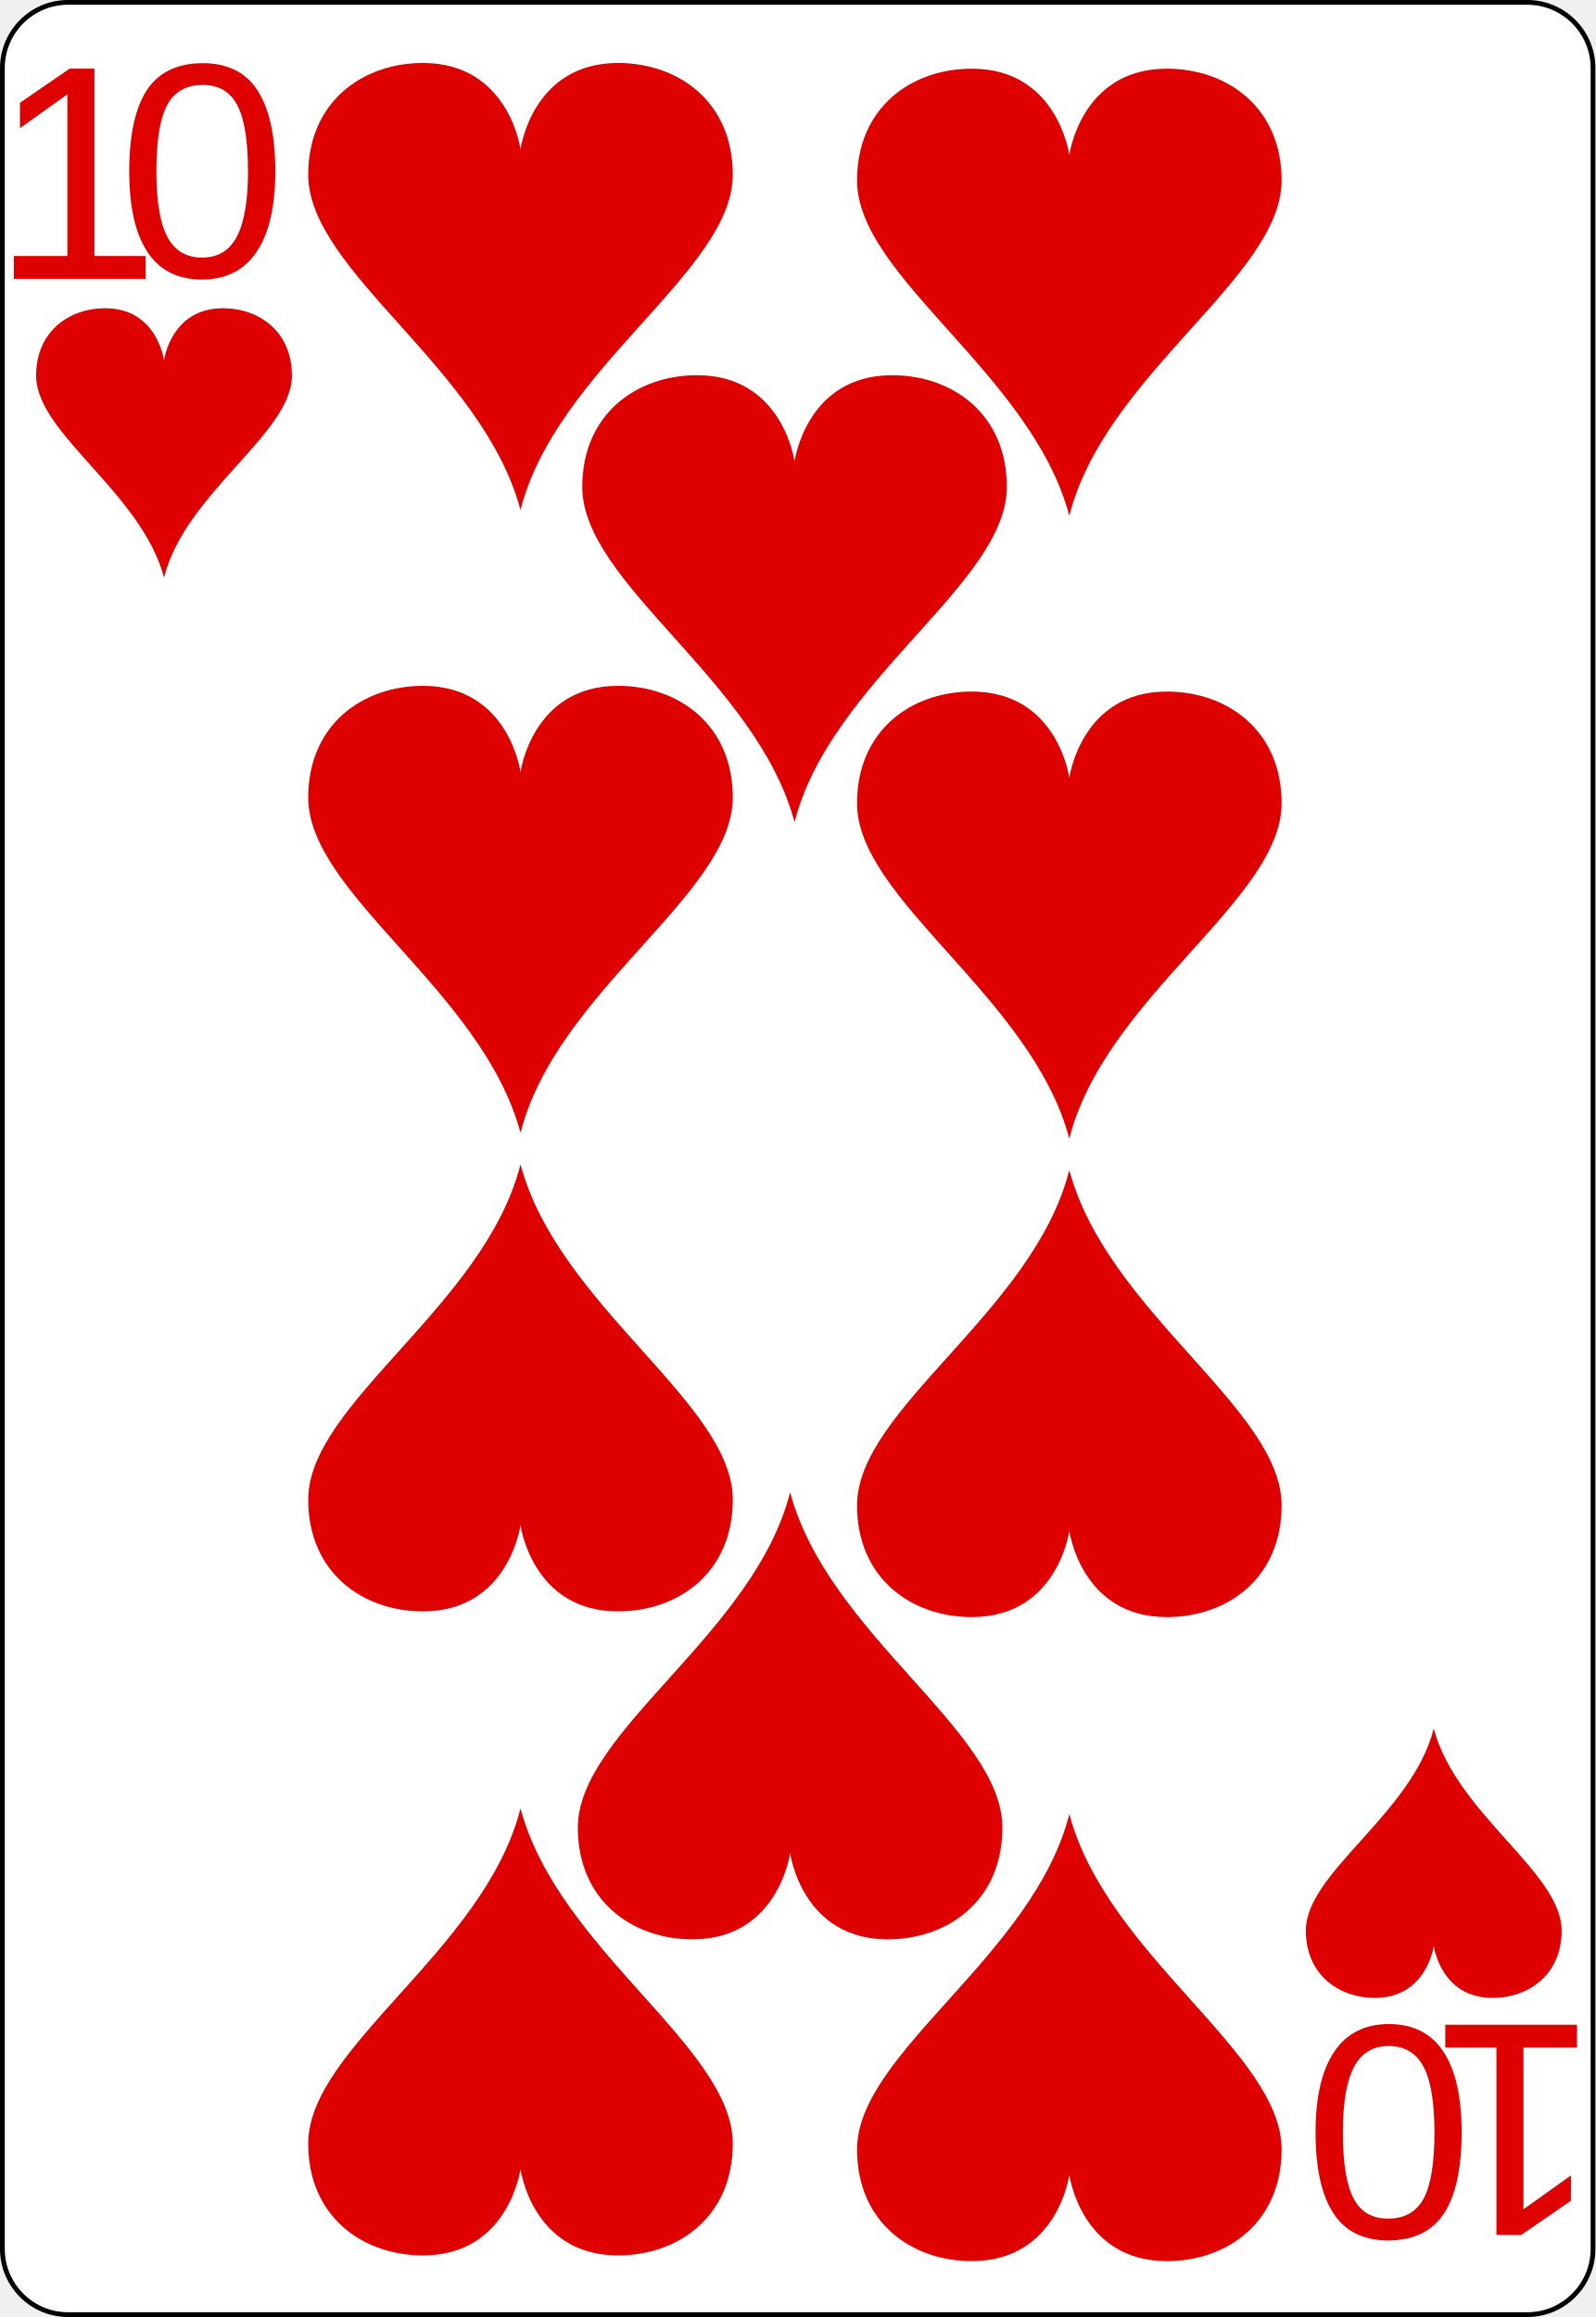
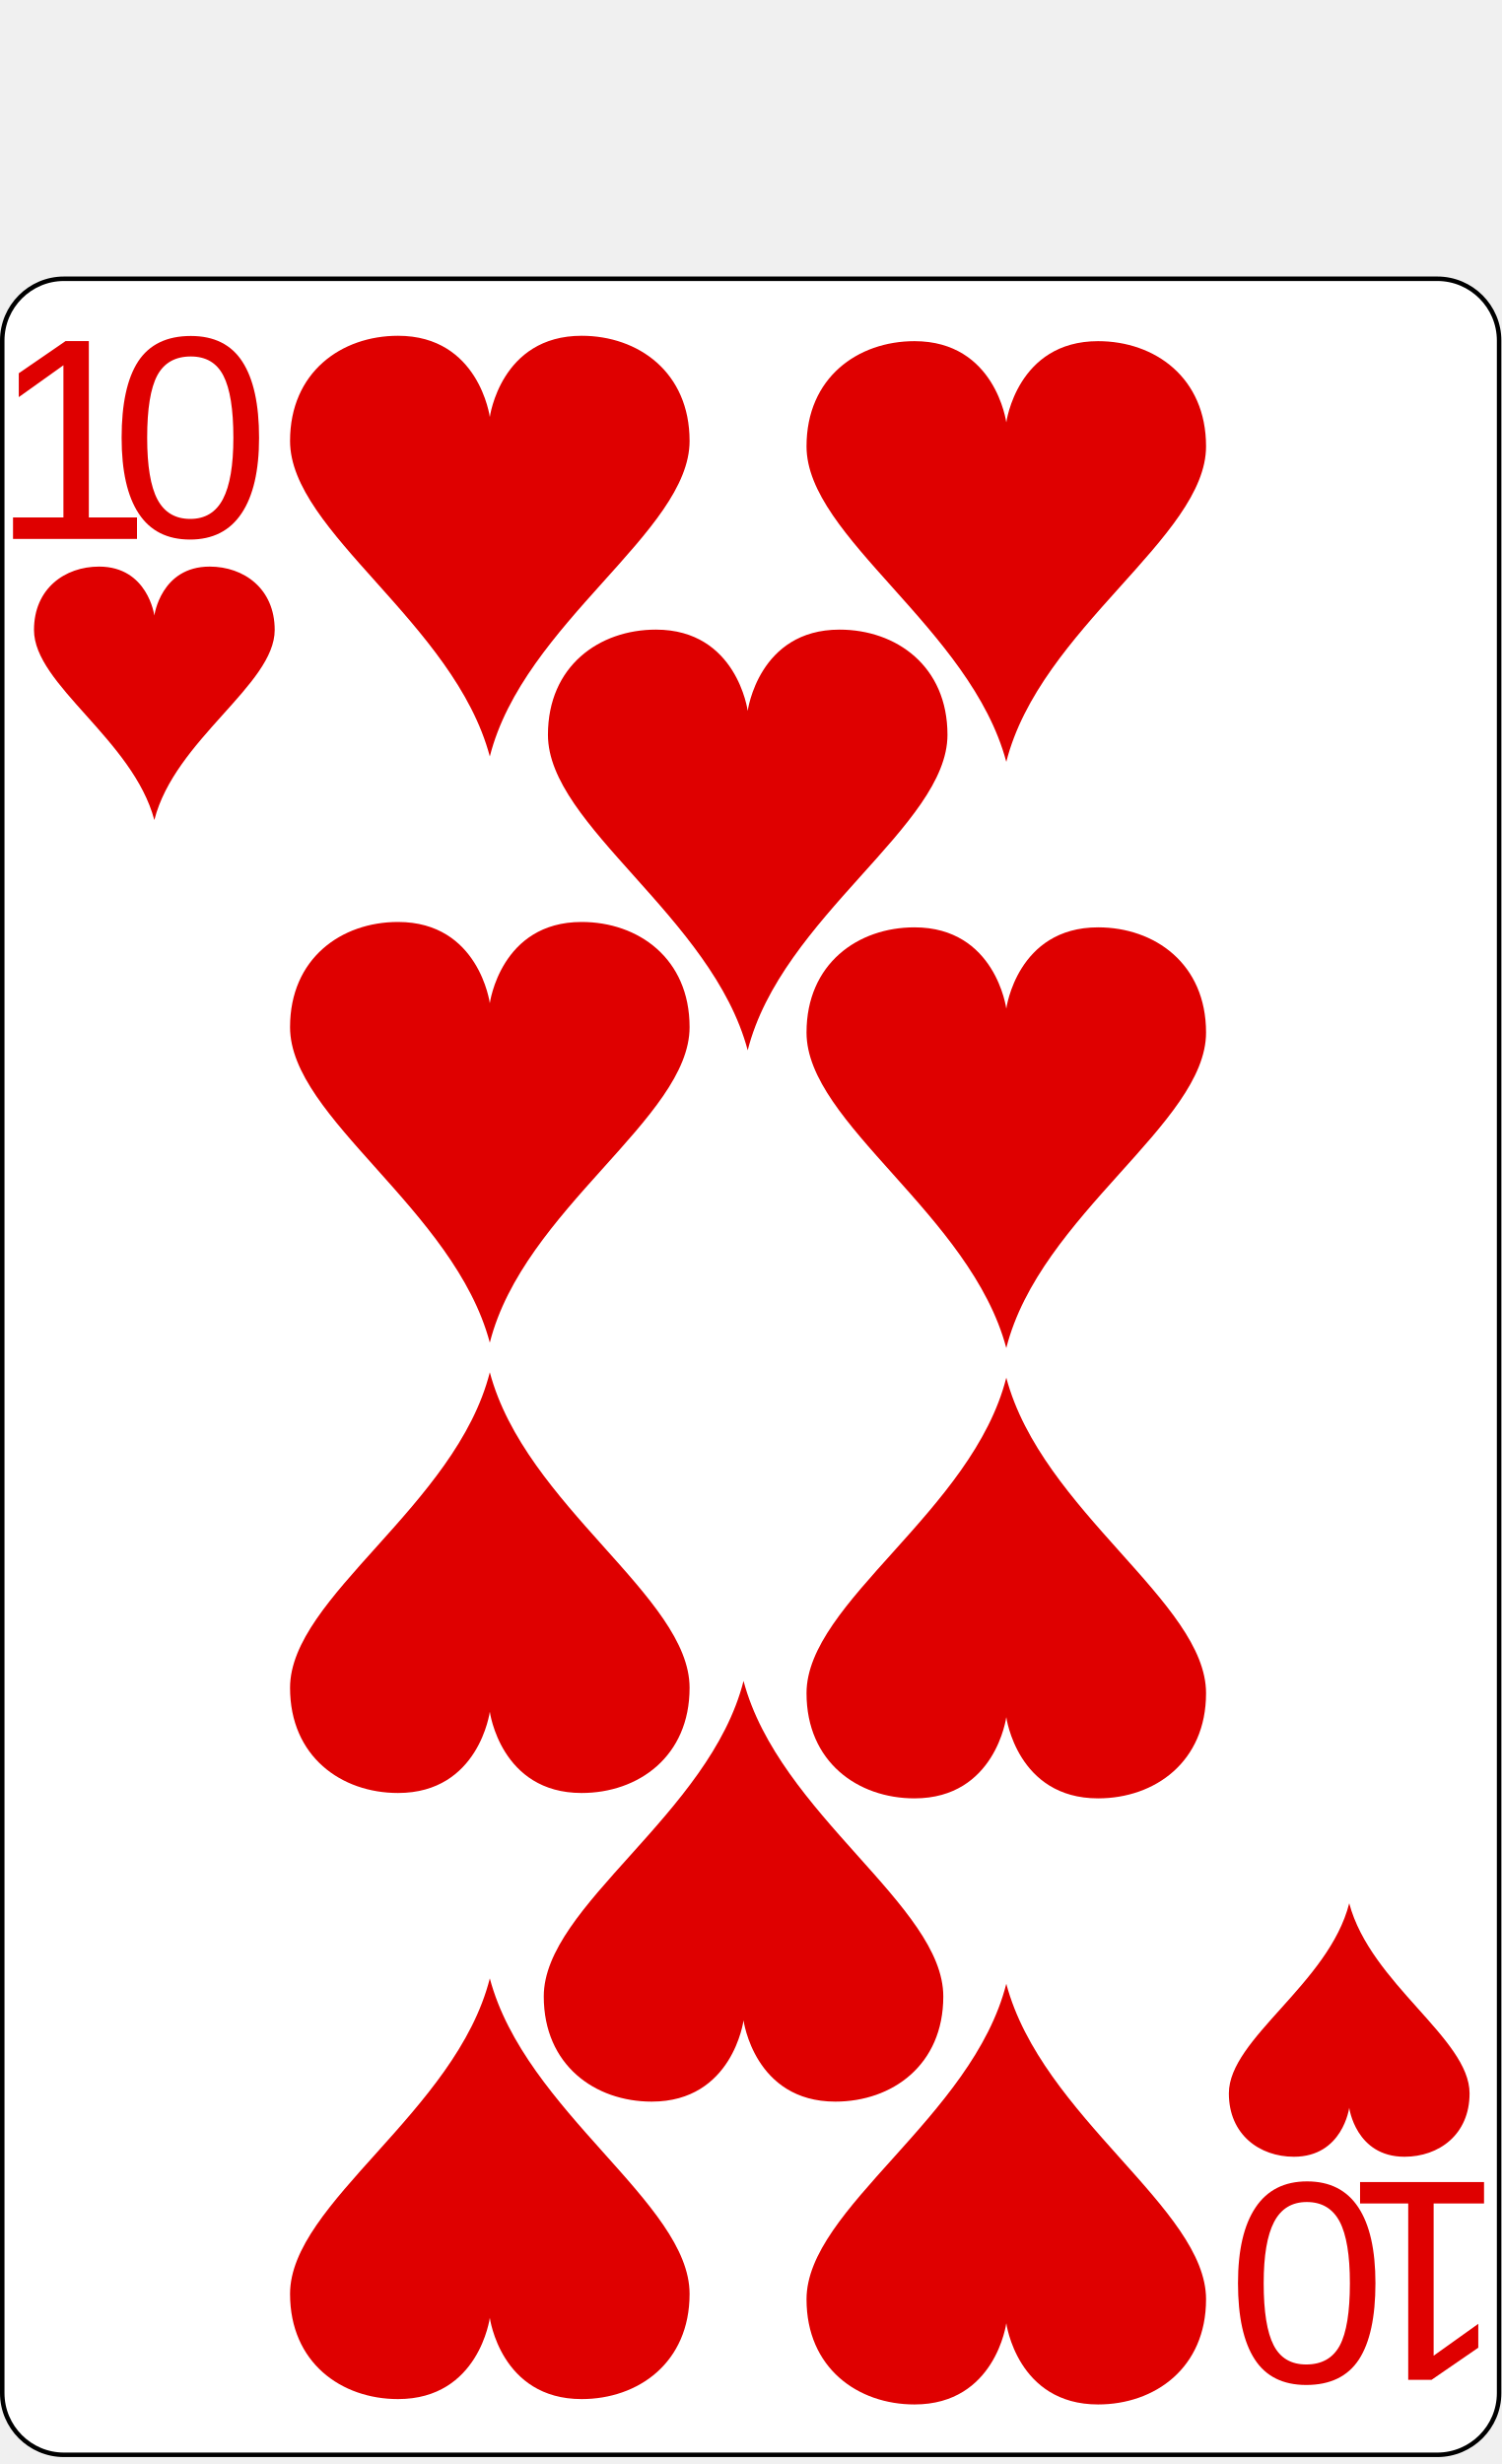
- <svg xmlns="http://www.w3.org/2000/svg" xmlns:xlink="http://www.w3.org/1999/xlink" width="167.087pt" height="242.667pt" viewBox="0 0 167.087 242.667" xml:space="preserve" id="svg2" version="1.1">
+ <svg xmlns="http://www.w3.org/2000/svg" xmlns:xlink="http://www.w3.org/1999/xlink" width="110.087pt" height="180.667pt" viewBox="0 -15 167.087 242.667" xml:space="preserve" id="svg2" version="1.1">
  <defs id="defs41">
    <radialGradient xlink:href="#linearGradient3773" id="radialGradient3781" cx="-0.158" cy="-8.835" fx="-0.158" fy="-8.835" r="8" gradientTransform="matrix(-1.584269,-0.02349808,0.03071979,-2.477574,-0.2485638,-26.71351)" gradientUnits="userSpaceOnUse" />
    <linearGradient id="linearGradient3773">
      <stop style="stop-color:#000000;stop-opacity:1;" offset="0" id="stop3775" />
      <stop style="stop-color:#000000;stop-opacity:0.649;" offset="1" id="stop3777" />
    </linearGradient>
    <radialGradient xlink:href="#linearGradient3773" id="radialGradient3957" cx="-0.158" cy="-8.835" fx="-0.158" fy="-8.835" r="8" gradientTransform="matrix(-1.584269,-0.02349808,0.03071979,-2.477574,-0.2485638,-26.71351)" gradientUnits="userSpaceOnUse" />
    <linearGradient id="linearGradient3959">
      <stop style="stop-color:#000000;stop-opacity:1;" offset="0" id="stop3961" />
      <stop style="stop-color:#000000;stop-opacity:0.649;" offset="1" id="stop3963" />
    </linearGradient>
    <radialGradient r="81.903" fy="509.476" fx="168.025" cy="509.476" cx="168.025" gradientTransform="matrix(1.25656,-0.7774064,0.3366382,0.5361257,-221.2021,359.2426)" gradientUnits="userSpaceOnUse" id="radialGradient3975" xlink:href="#linearGradient3784-4" />
    <linearGradient id="linearGradient3784-4">
      <stop style="stop-color:#ffffff;stop-opacity:0.435;" offset="0" id="stop3786-8" />
      <stop style="stop-color:#000000;stop-opacity:0;" offset="1" id="stop3788-6" />
    </linearGradient>
    <radialGradient xlink:href="#linearGradient3784-4-5" id="radialGradient3929" gradientUnits="userSpaceOnUse" gradientTransform="matrix(1.25656,-0.7774064,0.3366382,0.5361257,-221.2021,359.2426)" cx="168.025" cy="509.476" fx="168.025" fy="509.476" r="81.903" />
    <linearGradient id="linearGradient3784-4-5">
      <stop style="stop-color:#ffffff;stop-opacity:0.489;" offset="0" id="stop3786-8-0" />
      <stop style="stop-color:#000000;stop-opacity:0;" offset="1" id="stop3788-6-3" />
    </linearGradient>
    <radialGradient xlink:href="#linearGradient3784-4-1" id="radialGradient3927" gradientUnits="userSpaceOnUse" gradientTransform="matrix(1.25656,-0.7774064,0.3366382,0.5361257,-221.2021,359.2426)" cx="168.025" cy="509.476" fx="168.025" fy="509.476" r="81.903" />
    <linearGradient id="linearGradient3784-4-1">
      <stop style="stop-color:#ffffff;stop-opacity:0.237;" offset="0" id="stop3786-8-03" />
      <stop style="stop-color:#000000;stop-opacity:0;" offset="1" id="stop3788-6-6" />
    </linearGradient>
    <radialGradient xlink:href="#linearGradient3768" id="radialGradient3776" cx="-0.206" cy="-4.579" fx="-0.206" fy="-4.579" r="8" gradientTransform="matrix(-1,0,0,-1.720176,-0.4120407,-13.02719)" gradientUnits="userSpaceOnUse" />
    <linearGradient id="linearGradient3768">
      <stop style="stop-color:#df0000;stop-opacity:1;" offset="0" id="stop3770" />
      <stop style="stop-color:#df0000;stop-opacity:0.672;" offset="1" id="stop3772" />
    </linearGradient>
    <radialGradient r="81.903" fy="511.223" fx="171.487" cy="511.223" cx="171.487" gradientTransform="matrix(1.152989,-0.6739155,0.3948202,0.6754904,-233.6326,270.4008)" gradientUnits="userSpaceOnUse" id="radialGradient4013" xlink:href="#linearGradient3784-4-6" />
    <linearGradient id="linearGradient3784-4-6">
      <stop style="stop-color:#ffffff;stop-opacity:0.313;" offset="0" id="stop3786-8-8" />
      <stop style="stop-color:#000000;stop-opacity:0;" offset="1" id="stop3788-6-8" />
    </linearGradient>
    <radialGradient r="81.903" fy="492.632" fx="159.354" cy="492.632" cx="159.354" gradientTransform="matrix(1.089478,-0.715138,0.4464527,0.6562658,-244.9333,290.9185)" gradientUnits="userSpaceOnUse" id="radialGradient4013-8" xlink:href="#linearGradient3784-4-2" />
    <linearGradient id="linearGradient3784-4-2">
      <stop style="stop-color:#ffffff;stop-opacity:0.29;" offset="0" id="stop3786-8-1" />
      <stop style="stop-color:#000000;stop-opacity:0;" offset="1" id="stop3788-6-5" />
    </linearGradient>
    <radialGradient r="81.903" fy="492.632" fx="159.354" cy="492.632" cx="159.354" gradientTransform="matrix(1.089478,-0.715138,0.4464527,0.6562658,-244.9333,290.9185)" gradientUnits="userSpaceOnUse" id="radialGradient3073" xlink:href="#linearGradient3784-4-2" />
  </defs>
  <g id="Layer_x0020_1" style="fill-rule:nonzero;clip-rule:nonzero;stroke:#000000;stroke-miterlimit:4;">
    <path style="fill:#FFFFFF;stroke-width:0.5;" d="M166.837,235.548c0,3.777-3.087,6.869-6.871,6.869H7.111c-3.775,0-6.861-3.092-6.861-6.869V7.12C0.25,3.343,3.336,0.25,7.111,0.25h152.855    c3.784,0,6.871,3.093,6.871,6.87v228.428z" id="path5" />
    <g style="stroke:none;" id="g7">
      <g id="g9">
				
			</g>
    </g>
    <g id="g15">
			
		</g>
    <g id="g19">
			
		</g>
    <g style="stroke:none;" id="g23">
      <g id="g25">
				
			</g>
    </g>
    <g style="stroke:none;" id="g31">
      <g id="g33">
				
			</g>
    </g>
  </g>
  <text xml:space="preserve" style="font-size:32px;font-style:normal;font-weight:normal;line-height:125%;letter-spacing:0px;word-spacing:0px;fill:#df0000;fill-opacity:1;stroke:none;font-family:Bitstream Vera Sans" x="-0.987" y="29.203" id="text3788">
    <tspan id="tspan3790" x="-0.987" y="29.203" style="font-style:normal;font-variant:normal;font-weight:normal;font-stretch:normal;fill:#df0000;fill-opacity:1;font-family:Arial;-inkscape-font-specification:Arial">1</tspan>
  </text>
  <g transform="matrix(1.674307,0,0,1.566992,17.17751,46.38532)" id="layer1-9-6" style="fill:#df0000;fill-opacity:1">
    <path style="fill:#df0000;fill-opacity:1" id="hl-8" d="M 3.676,-9 C 0.433,-9 0,-5.523 0,-5.523 0,-5.523 -0.433,-9 -3.676,-9 -5.946,-9 -8,-7.441 -8,-4.5 -8,-0.614 -1.421,3.294 0,9 1.352,3.299 8,-0.614 8,-4.5 8,-7.441 5.946,-9 3.676,-9 z" />
  </g>
  <g transform="matrix(-1.674307,0,0,-1.566992,150.156,195.1431)" id="layer1-9-6-5" style="fill:#df0000;fill-opacity:1">
    <path style="fill:#df0000;fill-opacity:1" id="hl-8-1" d="M 3.676,-9 C 0.433,-9 0,-5.523 0,-5.523 0,-5.523 -0.433,-9 -3.676,-9 -5.946,-9 -8,-7.441 -8,-4.5 -8,-0.614 -1.421,3.294 0,9 1.352,3.299 8,-0.614 8,-4.5 8,-7.441 5.946,-9 3.676,-9 z" />
  </g>
  <g transform="matrix(2.779008,0,0,2.600887,54.51227,30.00377)" id="layer1-9-6-8" style="fill:#df0000;fill-opacity:1">
    <path style="fill:#df0000;fill-opacity:1" id="hl-8-8" d="M 3.676,-9 C 0.433,-9 0,-5.523 0,-5.523 0,-5.523 -0.433,-9 -3.676,-9 -5.946,-9 -8,-7.441 -8,-4.5 -8,-0.614 -1.421,3.294 0,9 1.352,3.299 8,-0.614 8,-4.5 8,-7.441 5.946,-9 3.676,-9 z" />
  </g>
  <g transform="matrix(-2.779008,0,0,-2.600887,54.51227,212.8062)" id="layer1-9-6-8-9" style="fill:#df0000;fill-opacity:1">
    <path style="fill:#df0000;fill-opacity:1" id="hl-8-8-5" d="M 3.676,-9 C 0.433,-9 0,-5.523 0,-5.523 0,-5.523 -0.433,-9 -3.676,-9 -5.946,-9 -8,-7.441 -8,-4.5 -8,-0.614 -1.421,3.294 0,9 1.352,3.299 8,-0.614 8,-4.5 8,-7.441 5.946,-9 3.676,-9 z" />
  </g>
  <g transform="matrix(2.779008,0,0,2.600887,54.51227,95.23862)" id="layer1-9-6-8-8" style="fill:#df0000;fill-opacity:1">
    <path style="fill:#df0000;fill-opacity:1" id="hl-8-8-8" d="M 3.676,-9 C 0.433,-9 0,-5.523 0,-5.523 0,-5.523 -0.433,-9 -3.676,-9 -5.946,-9 -8,-7.441 -8,-4.5 -8,-0.614 -1.421,3.294 0,9 1.352,3.299 8,-0.614 8,-4.5 8,-7.441 5.946,-9 3.676,-9 z" />
  </g>
  <g transform="matrix(-2.779008,0,0,-2.600887,54.51227,145.356)" id="layer1-9-6-8-884-8" style="fill:#df0000;fill-opacity:1">
    <path style="fill:#df0000;fill-opacity:1" id="hl-8-8-3-8" d="M 3.676,-9 C 0.433,-9 0,-5.523 0,-5.523 0,-5.523 -0.433,-9 -3.676,-9 -5.946,-9 -8,-7.441 -8,-4.5 -8,-0.614 -1.421,3.294 0,9 1.352,3.299 8,-0.614 8,-4.5 8,-7.441 5.946,-9 3.676,-9 z" />
  </g>
  <g transform="matrix(2.779008,0,0,2.600887,111.9909,30.60254)" id="layer1-9-6-8-7" style="fill:#df0000;fill-opacity:1">
    <path style="fill:#df0000;fill-opacity:1" id="hl-8-8-1" d="M 3.676,-9 C 0.433,-9 0,-5.523 0,-5.523 0,-5.523 -0.433,-9 -3.676,-9 -5.946,-9 -8,-7.441 -8,-4.5 -8,-0.614 -1.421,3.294 0,9 1.352,3.299 8,-0.614 8,-4.5 8,-7.441 5.946,-9 3.676,-9 z" />
  </g>
  <g transform="matrix(-2.779008,0,0,-2.600887,111.9909,213.4049)" id="layer1-9-6-8-9-7" style="fill:#df0000;fill-opacity:1">
    <path style="fill:#df0000;fill-opacity:1" id="hl-8-8-5-2" d="M 3.676,-9 C 0.433,-9 0,-5.523 0,-5.523 0,-5.523 -0.433,-9 -3.676,-9 -5.946,-9 -8,-7.441 -8,-4.5 -8,-0.614 -1.421,3.294 0,9 1.352,3.299 8,-0.614 8,-4.5 8,-7.441 5.946,-9 3.676,-9 z" />
  </g>
  <g transform="matrix(2.779008,0,0,2.600887,111.9909,95.8374)" id="layer1-9-6-8-8-7" style="fill:#df0000;fill-opacity:1">
    <path style="fill:#df0000;fill-opacity:1" id="hl-8-8-8-2" d="M 3.676,-9 C 0.433,-9 0,-5.523 0,-5.523 0,-5.523 -0.433,-9 -3.676,-9 -5.946,-9 -8,-7.441 -8,-4.5 -8,-0.614 -1.421,3.294 0,9 1.352,3.299 8,-0.614 8,-4.5 8,-7.441 5.946,-9 3.676,-9 z" />
  </g>
  <g transform="matrix(-2.779008,0,0,-2.600887,111.9909,145.9548)" id="layer1-9-6-8-884-8-2" style="fill:#df0000;fill-opacity:1">
    <path style="fill:#df0000;fill-opacity:1" id="hl-8-8-3-8-6" d="M 3.676,-9 C 0.433,-9 0,-5.523 0,-5.523 0,-5.523 -0.433,-9 -3.676,-9 -5.946,-9 -8,-7.441 -8,-4.5 -8,-0.614 -1.421,3.294 0,9 1.352,3.299 8,-0.614 8,-4.5 8,-7.441 5.946,-9 3.676,-9 z" />
  </g>
  <g transform="matrix(2.779008,0,0,2.600887,83.21339,62.70455)" id="layer1-9-6-8-91" style="fill:#df0000;fill-opacity:1">
    <path style="fill:#df0000;fill-opacity:1" id="hl-8-8-7" d="M 3.676,-9 C 0.433,-9 0,-5.523 0,-5.523 0,-5.523 -0.433,-9 -3.676,-9 -5.946,-9 -8,-7.441 -8,-4.5 -8,-0.614 -1.421,3.294 0,9 1.352,3.299 8,-0.614 8,-4.5 8,-7.441 5.946,-9 3.676,-9 z" />
  </g>
  <g transform="matrix(-2.779008,0,0,-2.600887,82.74851,179.7029)" id="layer1-9-6-8-9-6" style="fill:#df0000;fill-opacity:1">
    <path style="fill:#df0000;fill-opacity:1" id="hl-8-8-5-8" d="M 3.676,-9 C 0.433,-9 0,-5.523 0,-5.523 0,-5.523 -0.433,-9 -3.676,-9 -5.946,-9 -8,-7.441 -8,-4.5 -8,-0.614 -1.421,3.294 0,9 1.352,3.299 8,-0.614 8,-4.5 8,-7.441 5.946,-9 3.676,-9 z" />
  </g>
  <text xml:space="preserve" style="font-size:32px;font-style:normal;font-weight:normal;line-height:125%;letter-spacing:0px;word-spacing:0px;fill:#df0000;fill-opacity:1;stroke:none;font-family:Bitstream Vera Sans" x="12.287" y="28.96" id="text3788-43">
    <tspan id="tspan3790-1" x="12.287" y="28.96" style="font-style:normal;font-variant:normal;font-weight:normal;font-stretch:normal;fill:#df0000;fill-opacity:1;font-family:Arial;-inkscape-font-specification:Arial">0</tspan>
  </text>
  <text xml:space="preserve" style="font-size:32px;font-style:normal;font-weight:normal;line-height:125%;letter-spacing:0px;word-spacing:0px;fill:#df0000;fill-opacity:1;stroke:none;font-family:Bitstream Vera Sans" x="-167.598" y="-212.06" id="text3788-7" transform="scale(-1,-1)">
    <tspan id="tspan3790-5" x="-167.598" y="-212.06" style="font-style:normal;font-variant:normal;font-weight:normal;font-stretch:normal;fill:#df0000;fill-opacity:1;font-family:Arial;-inkscape-font-specification:Arial">1</tspan>
  </text>
  <text xml:space="preserve" style="font-size:32px;font-style:normal;font-weight:normal;line-height:125%;letter-spacing:0px;word-spacing:0px;fill:#df0000;fill-opacity:1;stroke:none;font-family:Bitstream Vera Sans" x="-154.324" y="-212.302" id="text3788-43-8" transform="scale(-1,-1)">
    <tspan id="tspan3790-1-7" x="-154.324" y="-212.302" style="font-style:normal;font-variant:normal;font-weight:normal;font-stretch:normal;fill:#df0000;fill-opacity:1;font-family:Arial;-inkscape-font-specification:Arial">0</tspan>
  </text>
</svg>
